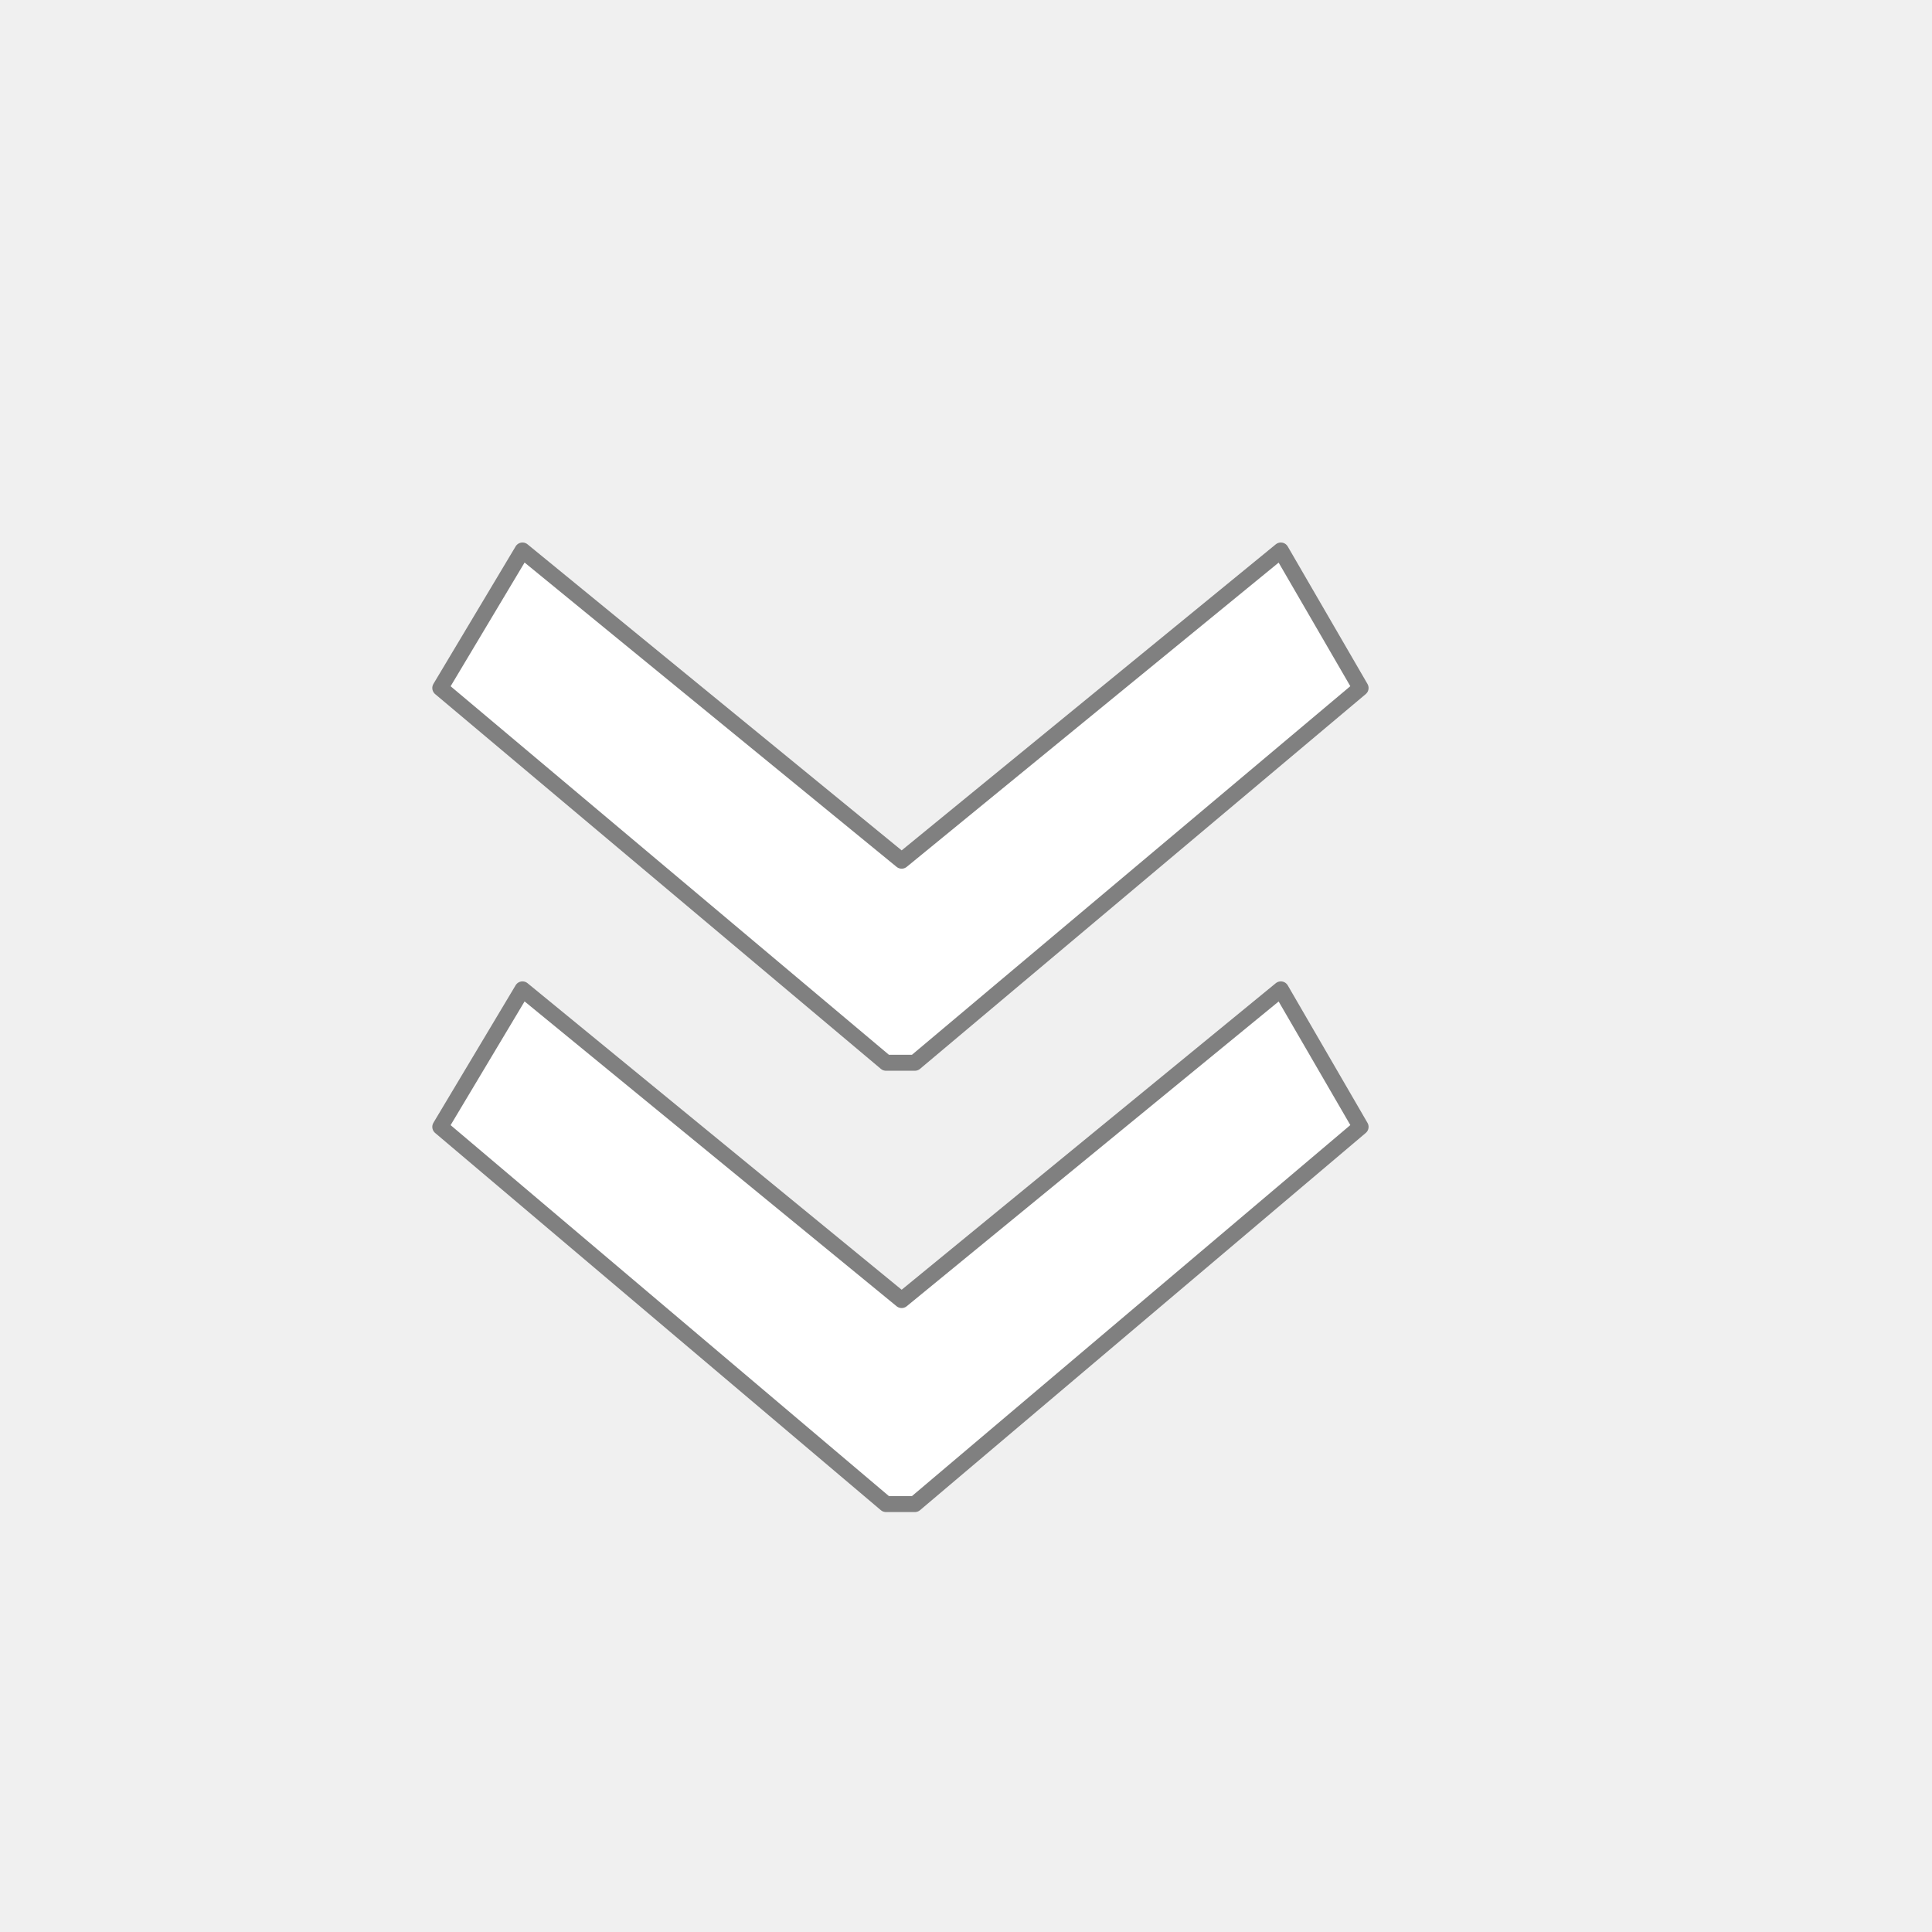
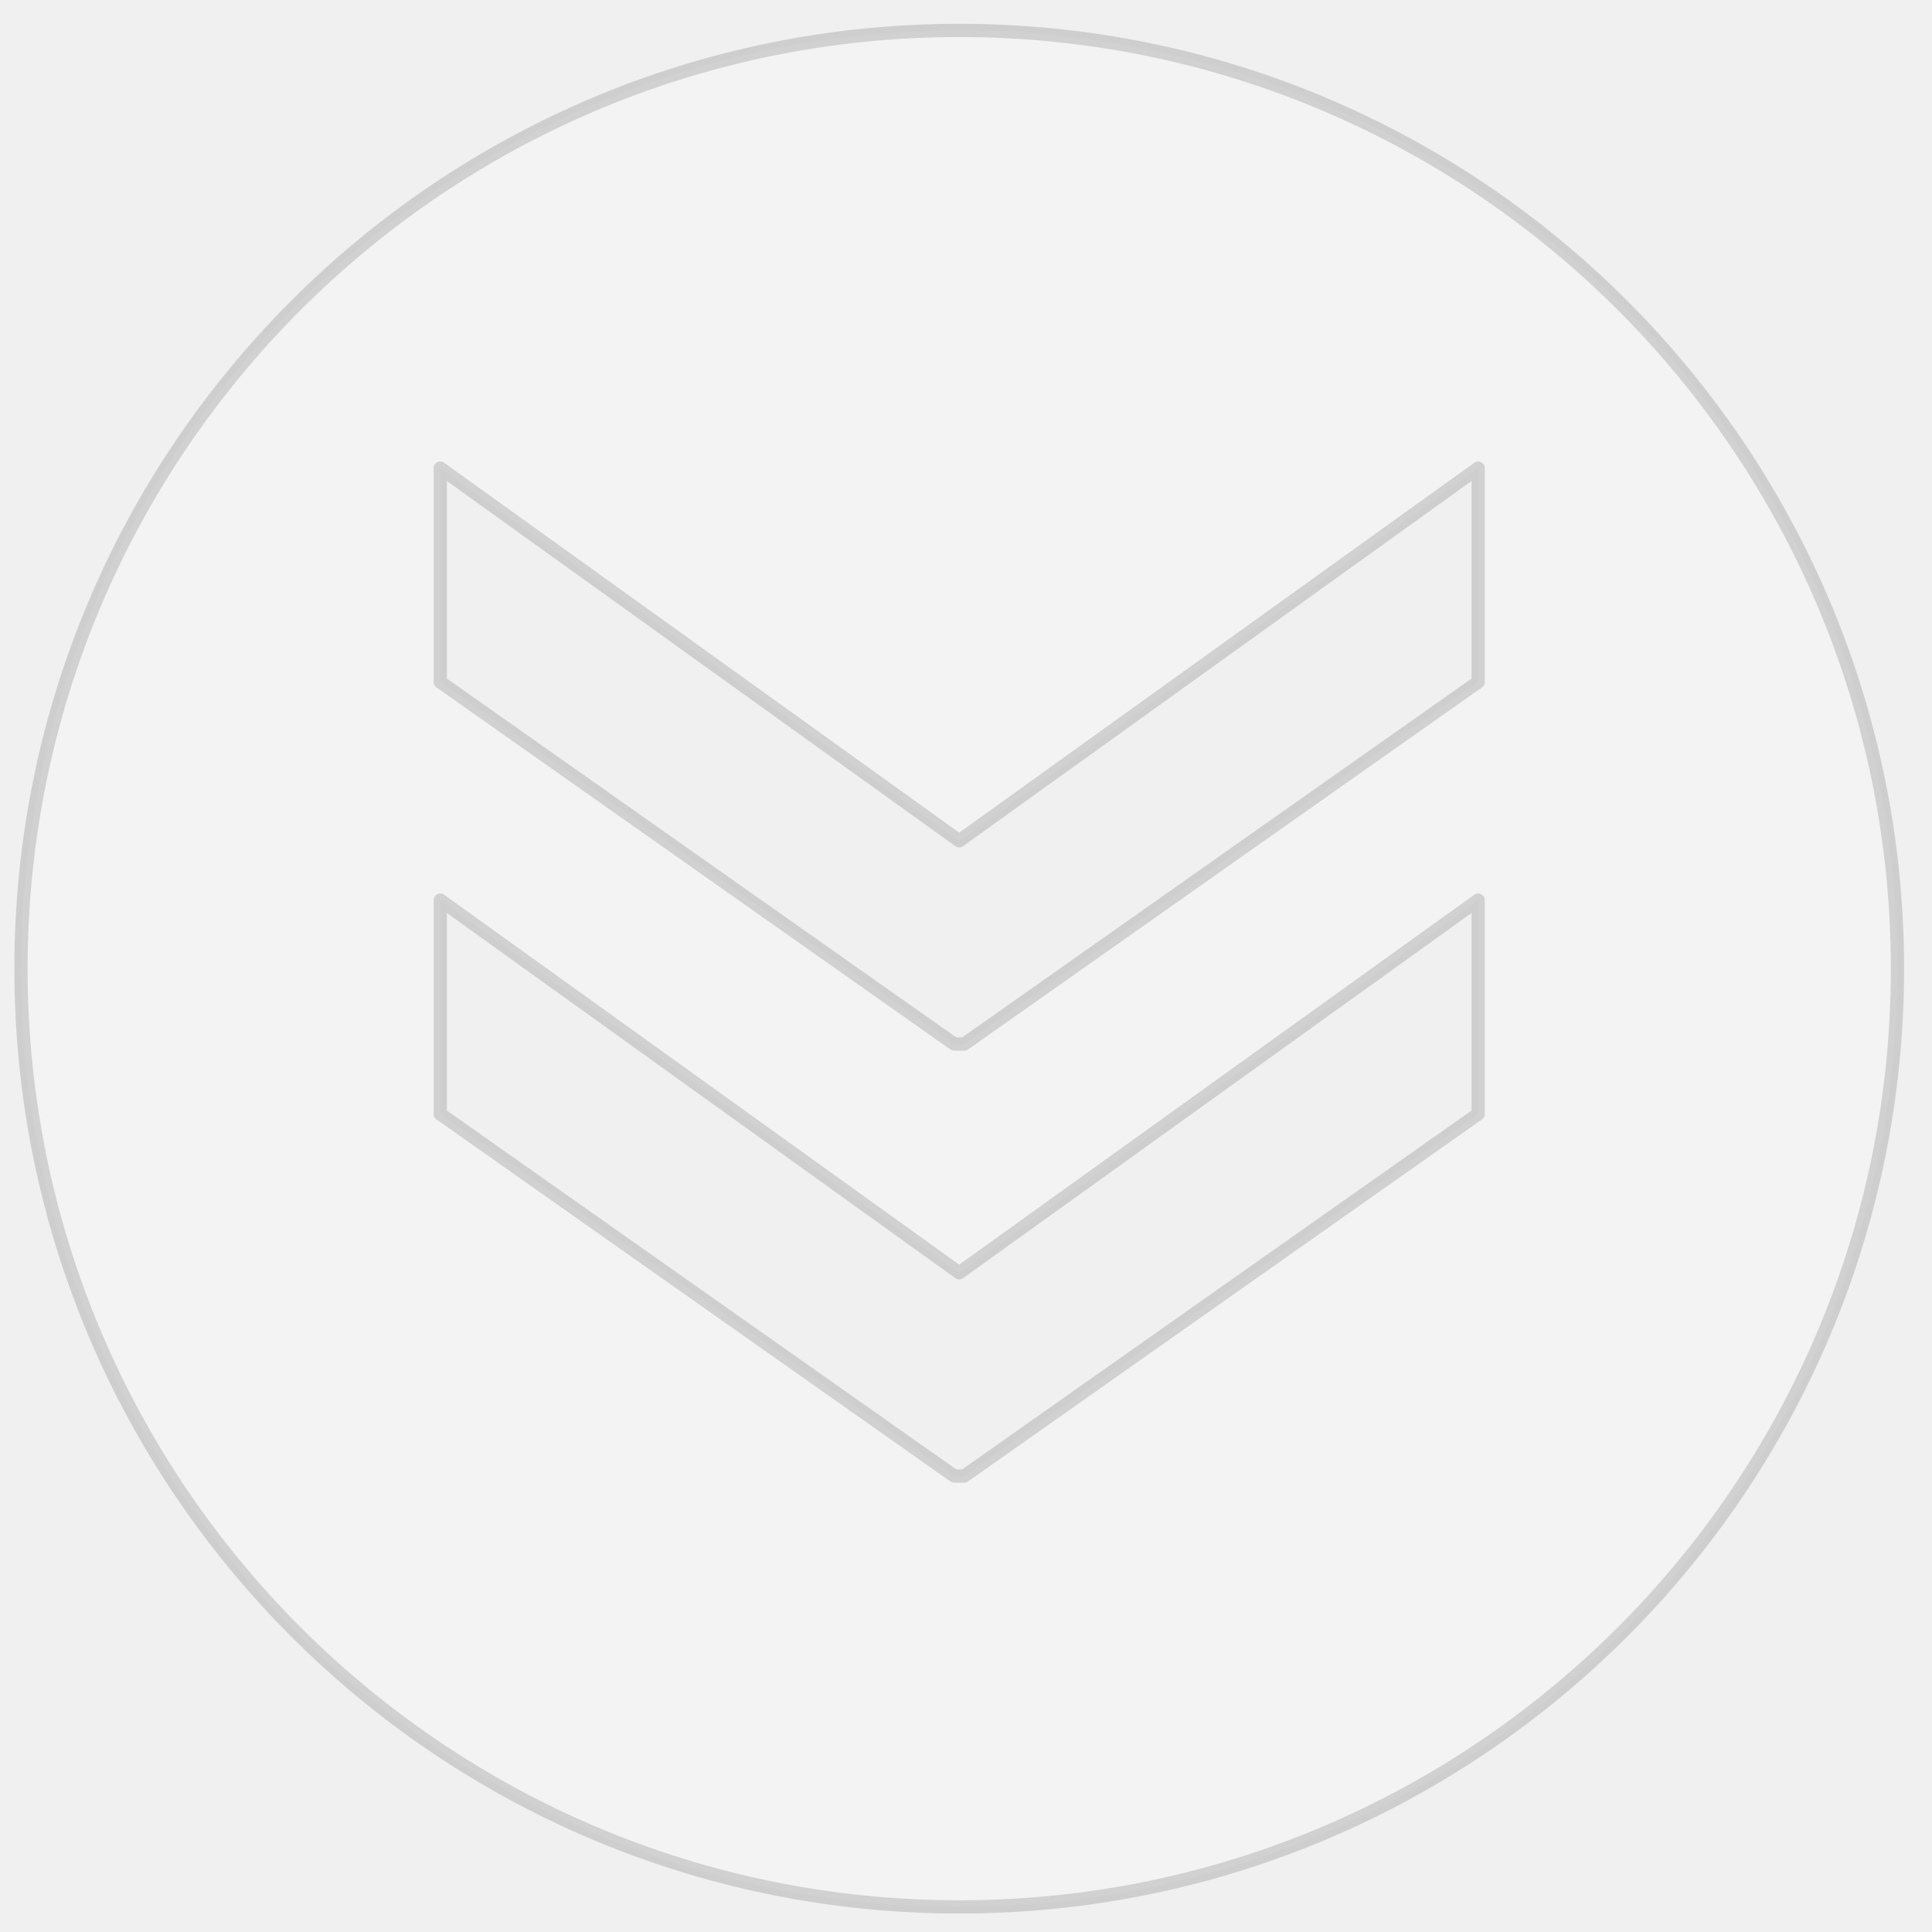
<svg xmlns="http://www.w3.org/2000/svg" width="100%" height="100%" viewBox="0 0 50 50" version="1.1" xml:space="preserve" style="fill-rule:evenodd;clip-rule:evenodd;stroke-linecap:round;stroke-linejoin:round;stroke-miterlimit:1.5;">
-   <g transform="matrix(4.96214e-17,0.810379,-0.810379,4.96214e-17,8.17825,12.0057)">
-     <text x="0px" y="0px" style="font-family:'Acre-Medium', 'Acre';font-weight:500;font-size:70.833px;fill:white;stroke:rgb(128,128,128);stroke-width:0.51px;">»</text>
+   <g transform="matrix(0.0148082,0,0,0.0148082,-35.6142,-77.3643)">
+     <path d="M4081.44,5277.59C4986.44,5277.59 5721.19,6012.33 5721.19,6917.33C5721.19,7822.33 4986.44,8557.08 4081.44,8557.08C3176.44,8557.08 2441.7,7822.33 2441.7,6917.33C2441.7,6012.33 3176.44,5277.59 4081.44,5277.59ZM4988.4,7171.29L4988.4,6797.5L4081.44,7448.85L3174.48,6797.5L3174.48,7171.29L4072.8,7804.13L4090.08,7804.13L4988.4,7171.29ZM4072.8,7049.16L4090.08,7049.16L4988.4,6416.32L4988.4,6042.53L4081.44,6693.88L3174.48,6042.53L3174.48,6416.32L4072.8,7049.16Z" style="fill:white;fill-opacity:0.2;stroke:rgb(128,128,128);stroke-opacity:0.3;stroke-width:23.15px;" />
  </g>
</svg>
